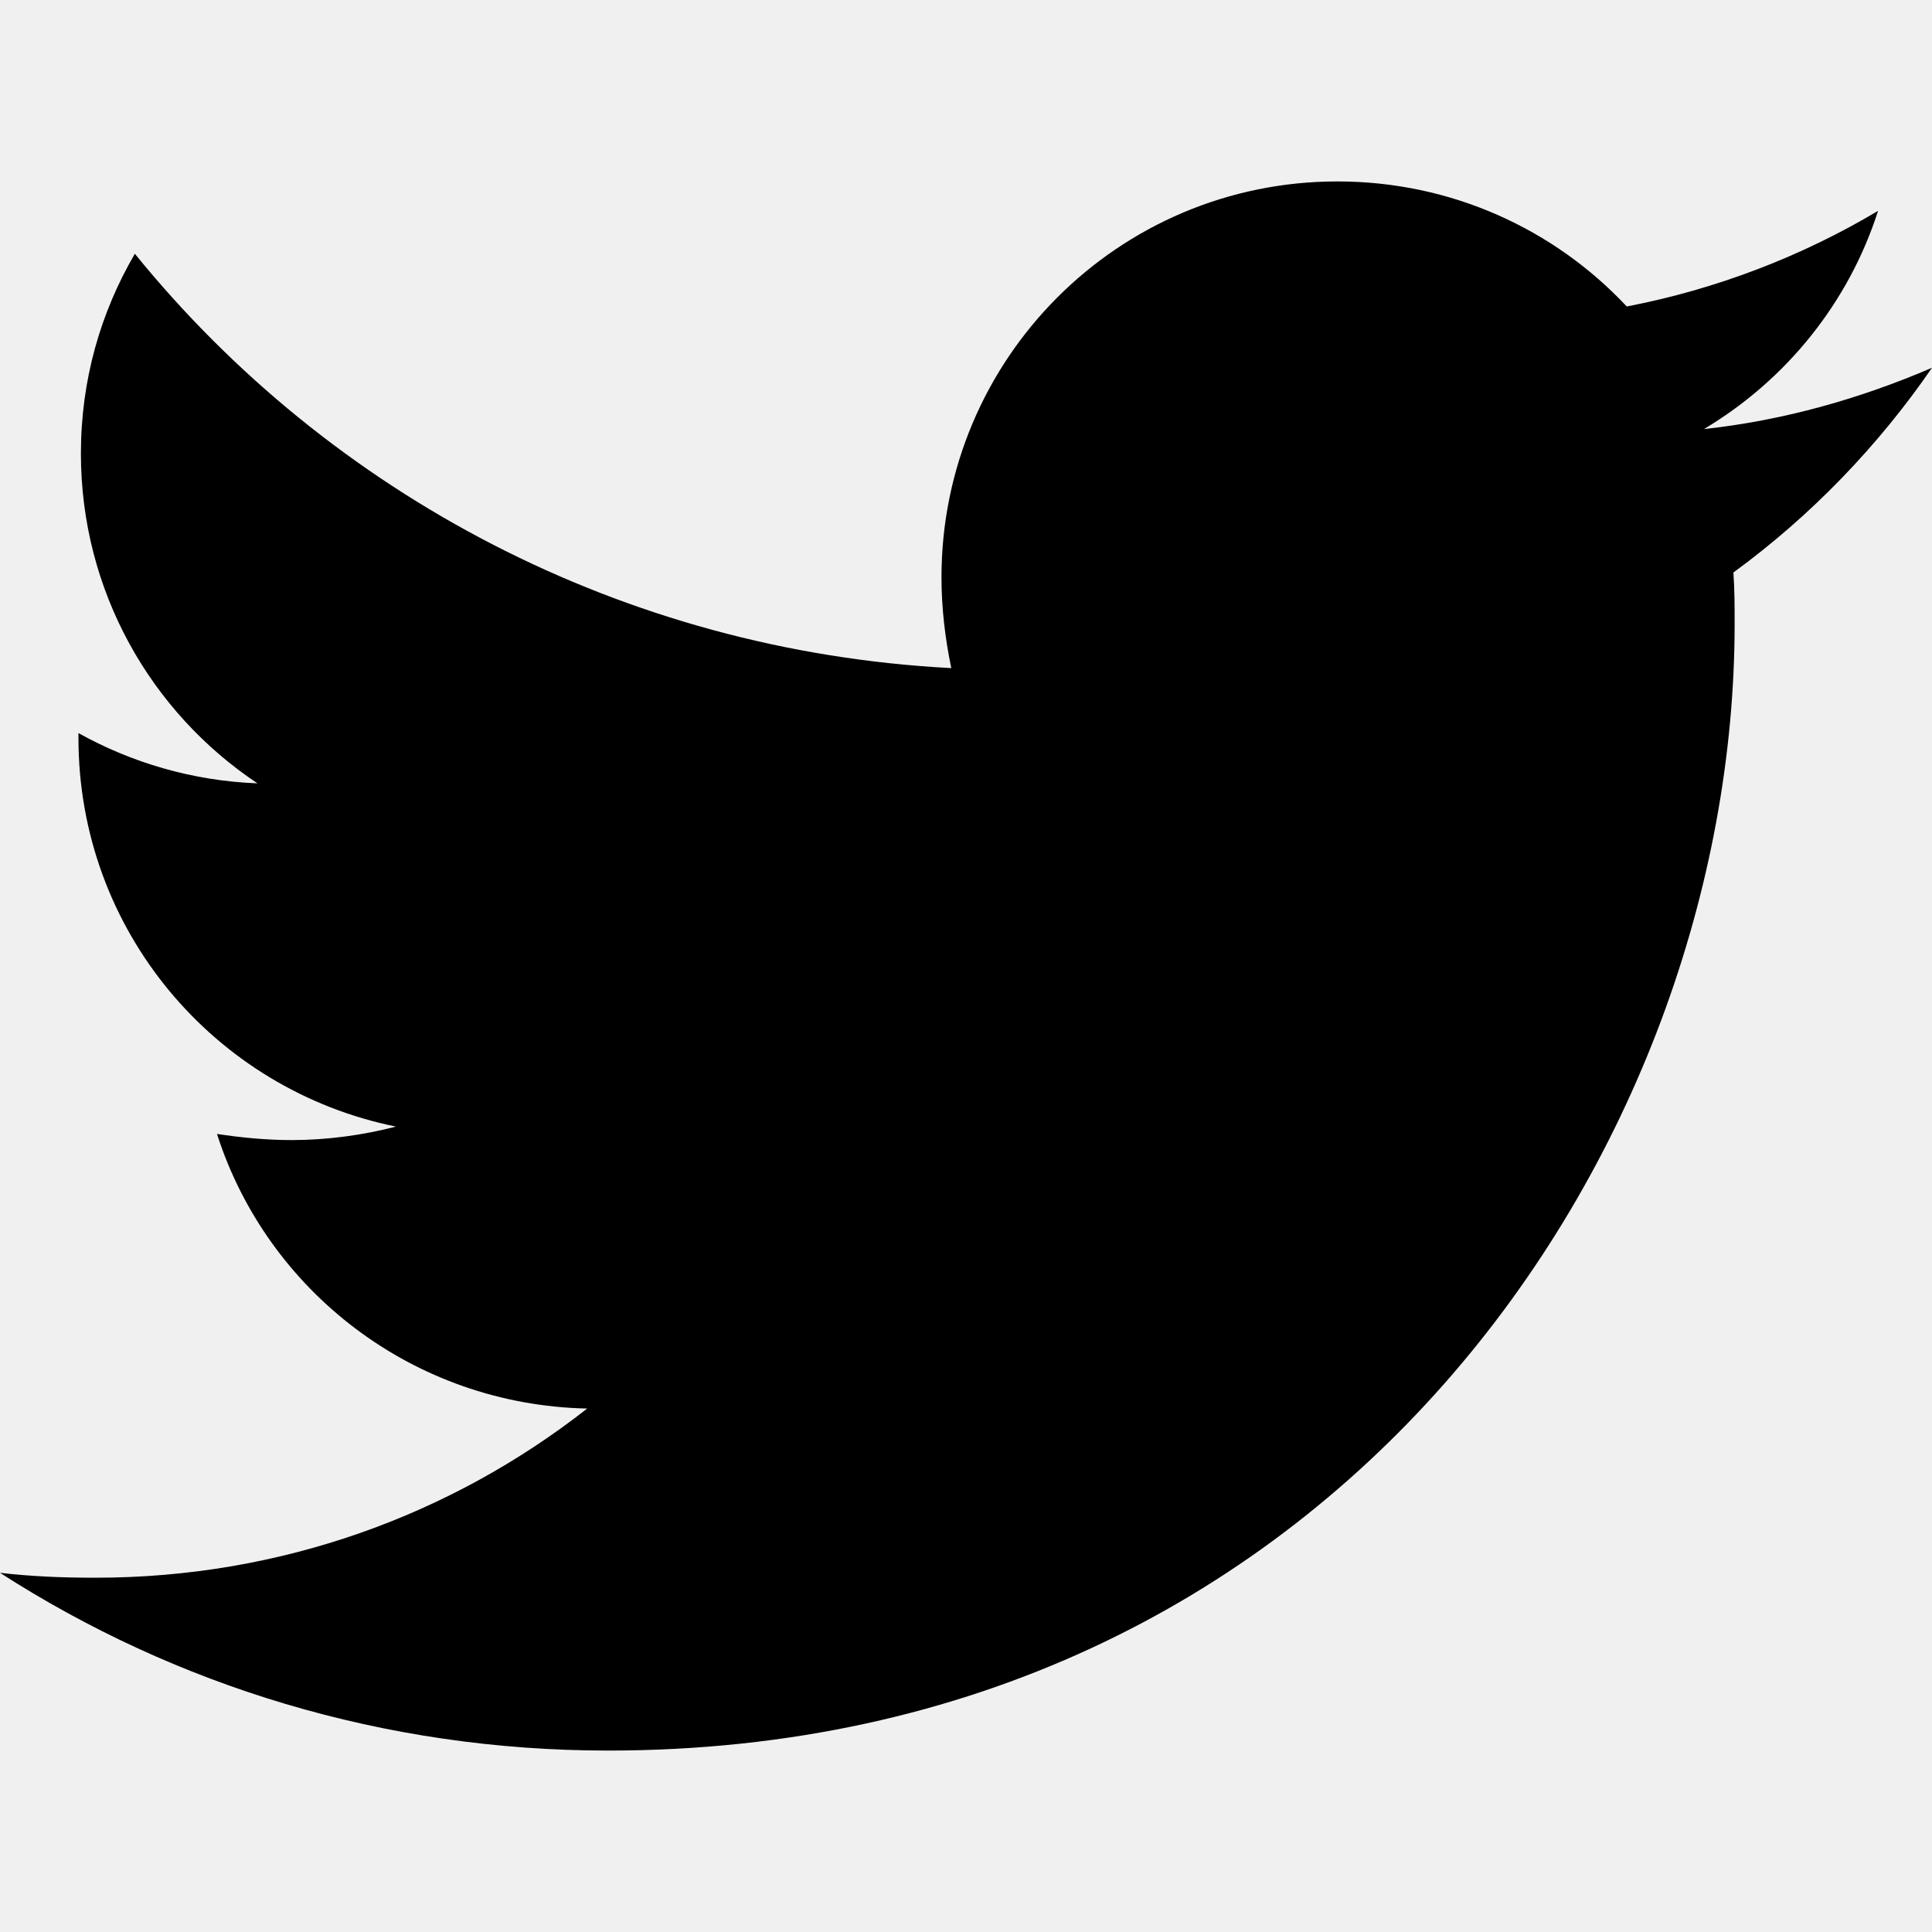
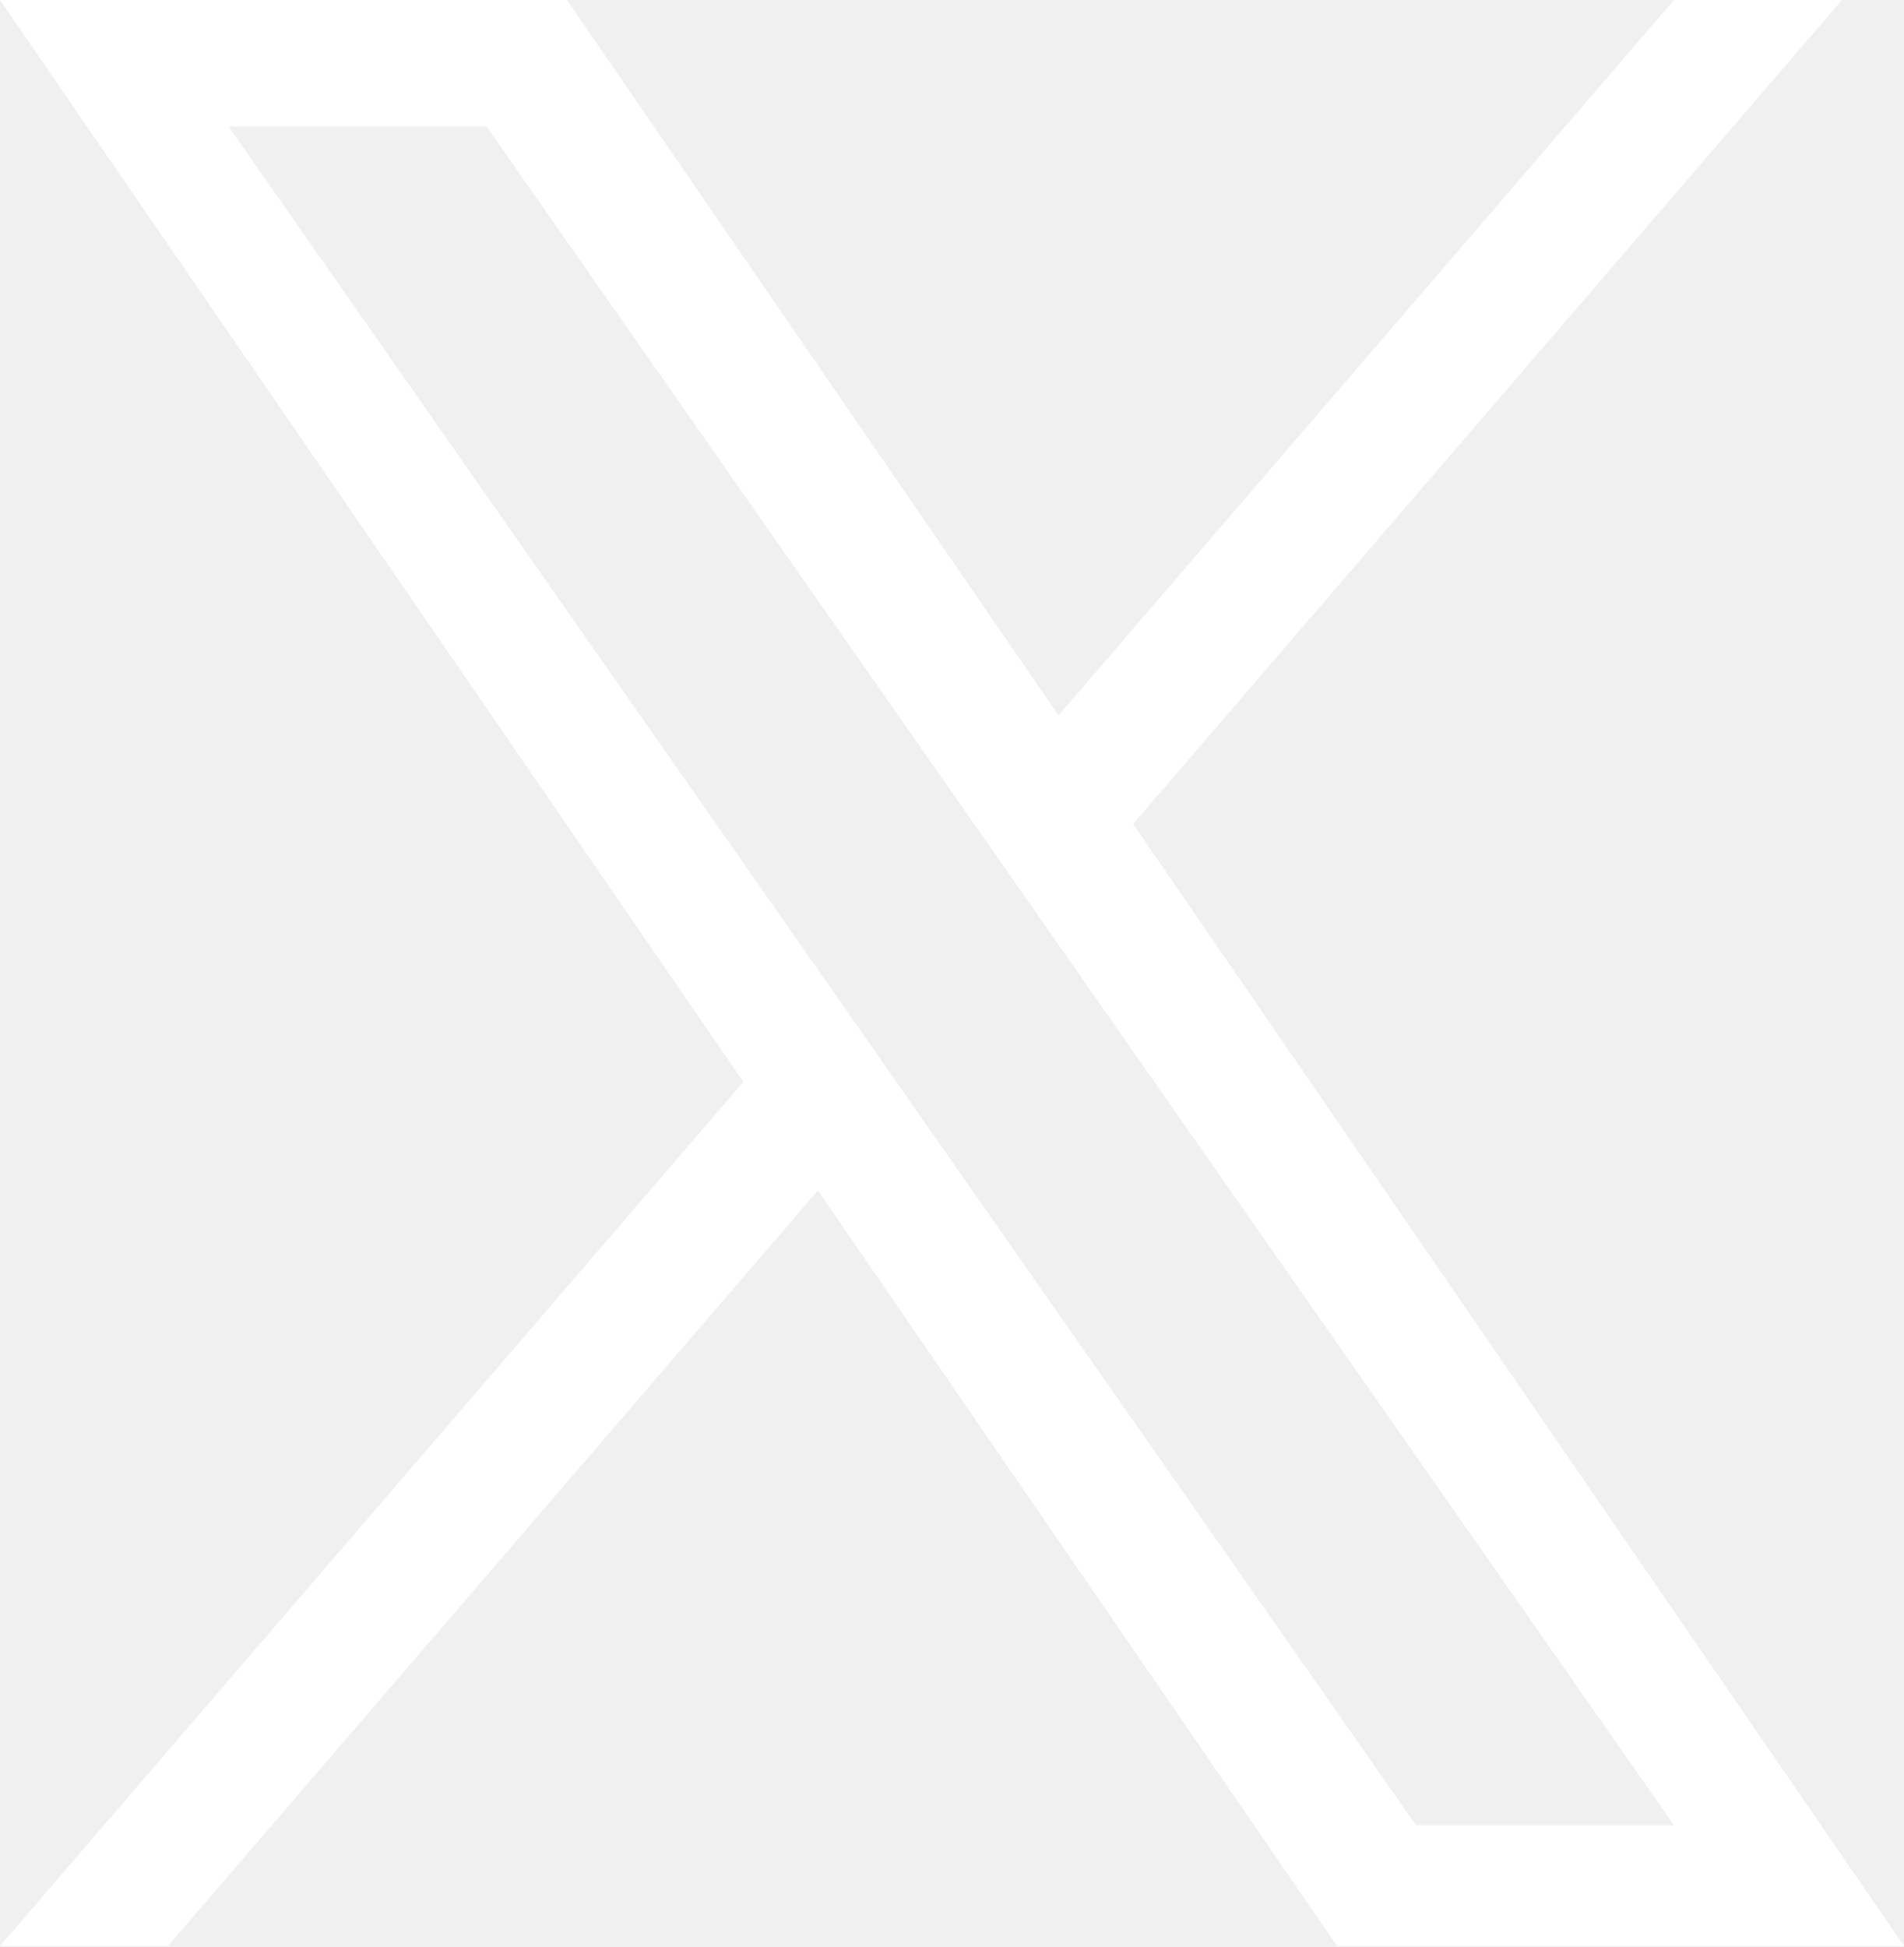
- <svg xmlns="http://www.w3.org/2000/svg" viewBox="0 0 512 512">
-   <path d="M459.37 151.716c.325 4.548.325 9.097.325 13.645 0 138.72-105.583 298.558-298.558 298.558-59.452 0-114.68-17.219-161.137-47.106 8.447.974 16.568 1.299 25.34 1.299 49.055 0 94.213-16.568 130.274-44.832-46.132-.975-84.792-31.188-98.112-72.772 6.498.974 12.995 1.624 19.818 1.624 9.421 0 18.843-1.3 27.614-3.573-48.081-9.747-84.143-51.98-84.143-102.985v-1.299c13.969 7.797 30.214 12.67 47.431 13.319-28.264-18.843-46.781-51.005-46.781-87.391 0-19.492 5.197-37.36 14.294-52.954 51.655 63.675 129.3 105.258 216.365 109.807-1.624-7.797-2.599-15.918-2.599-24.04 0-57.828 46.782-104.934 104.934-104.934 30.213 0 57.502 12.67 76.67 33.137 23.715-4.548 46.456-13.32 66.599-25.34-7.798 24.366-24.366 44.833-46.132 57.827 21.117-2.273 41.584-8.122 60.426-16.243-14.292 20.791-32.161 39.308-52.628 54.253z" />
+ <svg xmlns="http://www.w3.org/2000/svg" viewBox="0 0 1200 1227">
+   <path d="M714.163 519.284L1160.89 0H1055.03L667.137 450.887L357.328 0H0L468.492 681.821L0 1226.37H105.866L515.491 750.218L842.672 1226.37H1200L714.137 519.284H714.163ZM569.165 687.828L521.697 619.934L144.011 79.694H306.615L611.412 515.685L658.88 583.579L1055.08 1150.3H892.476L569.165 687.854V687.828Z" fill="white" />
</svg>
